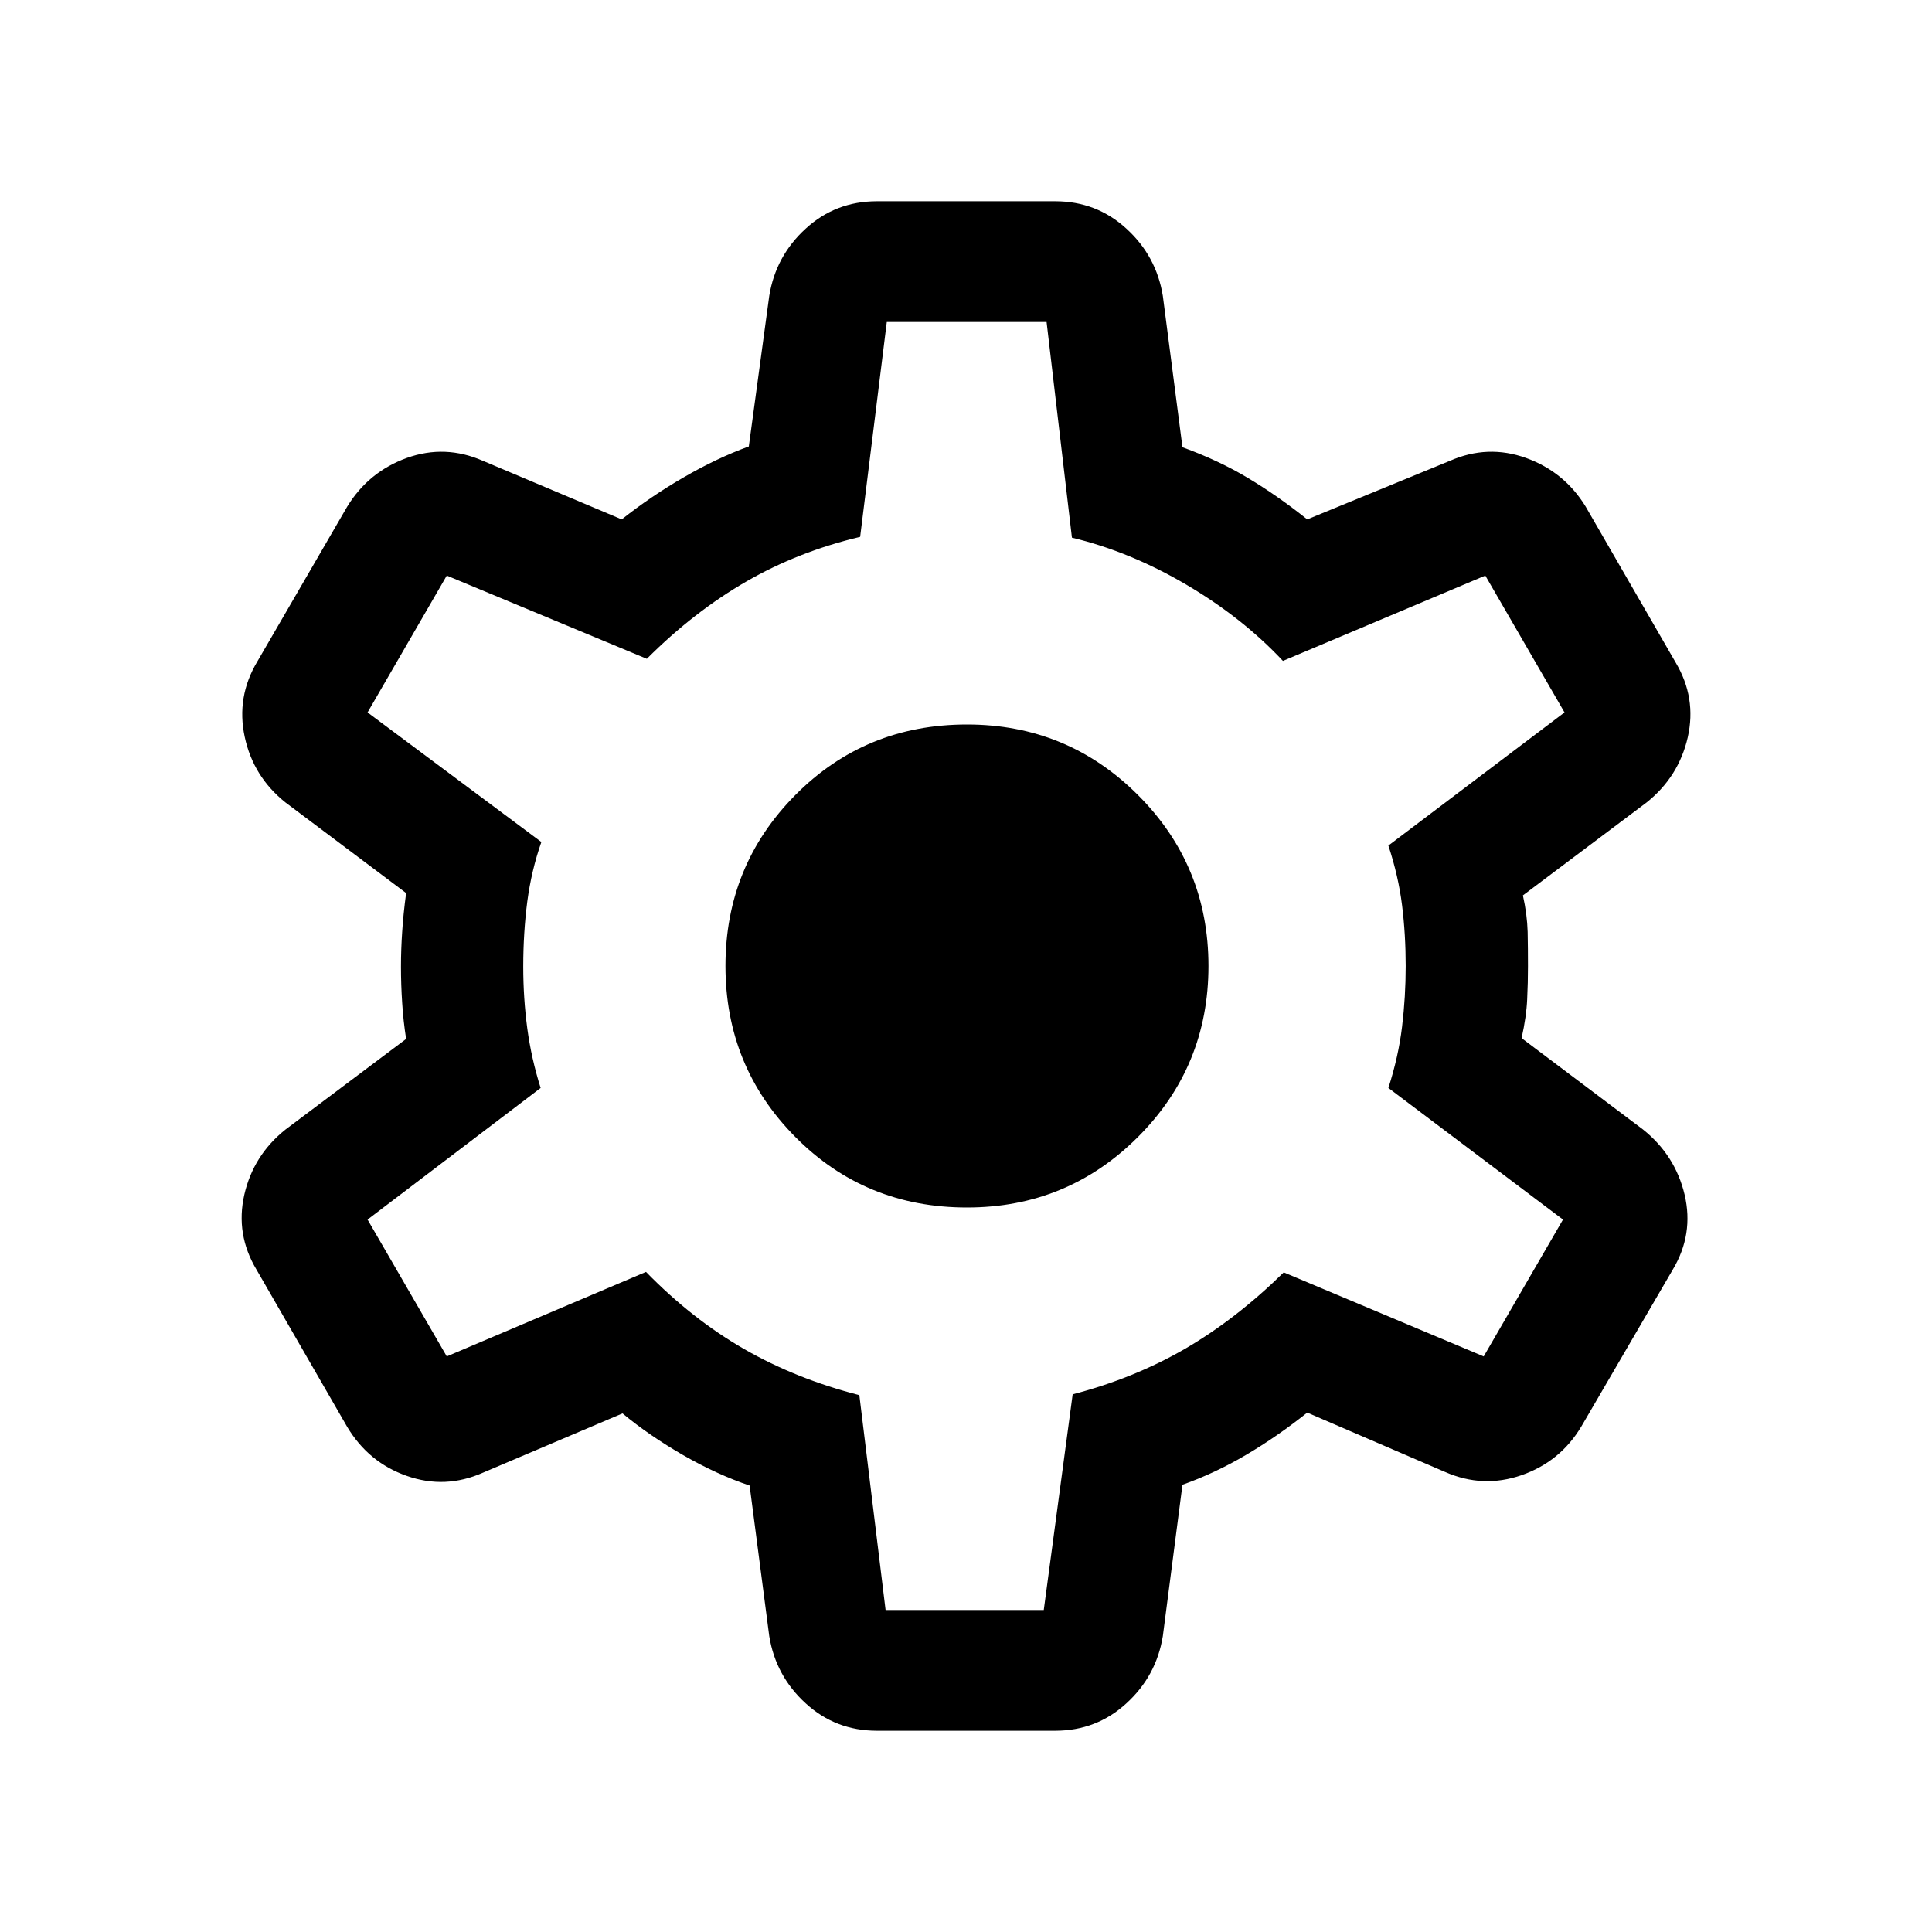
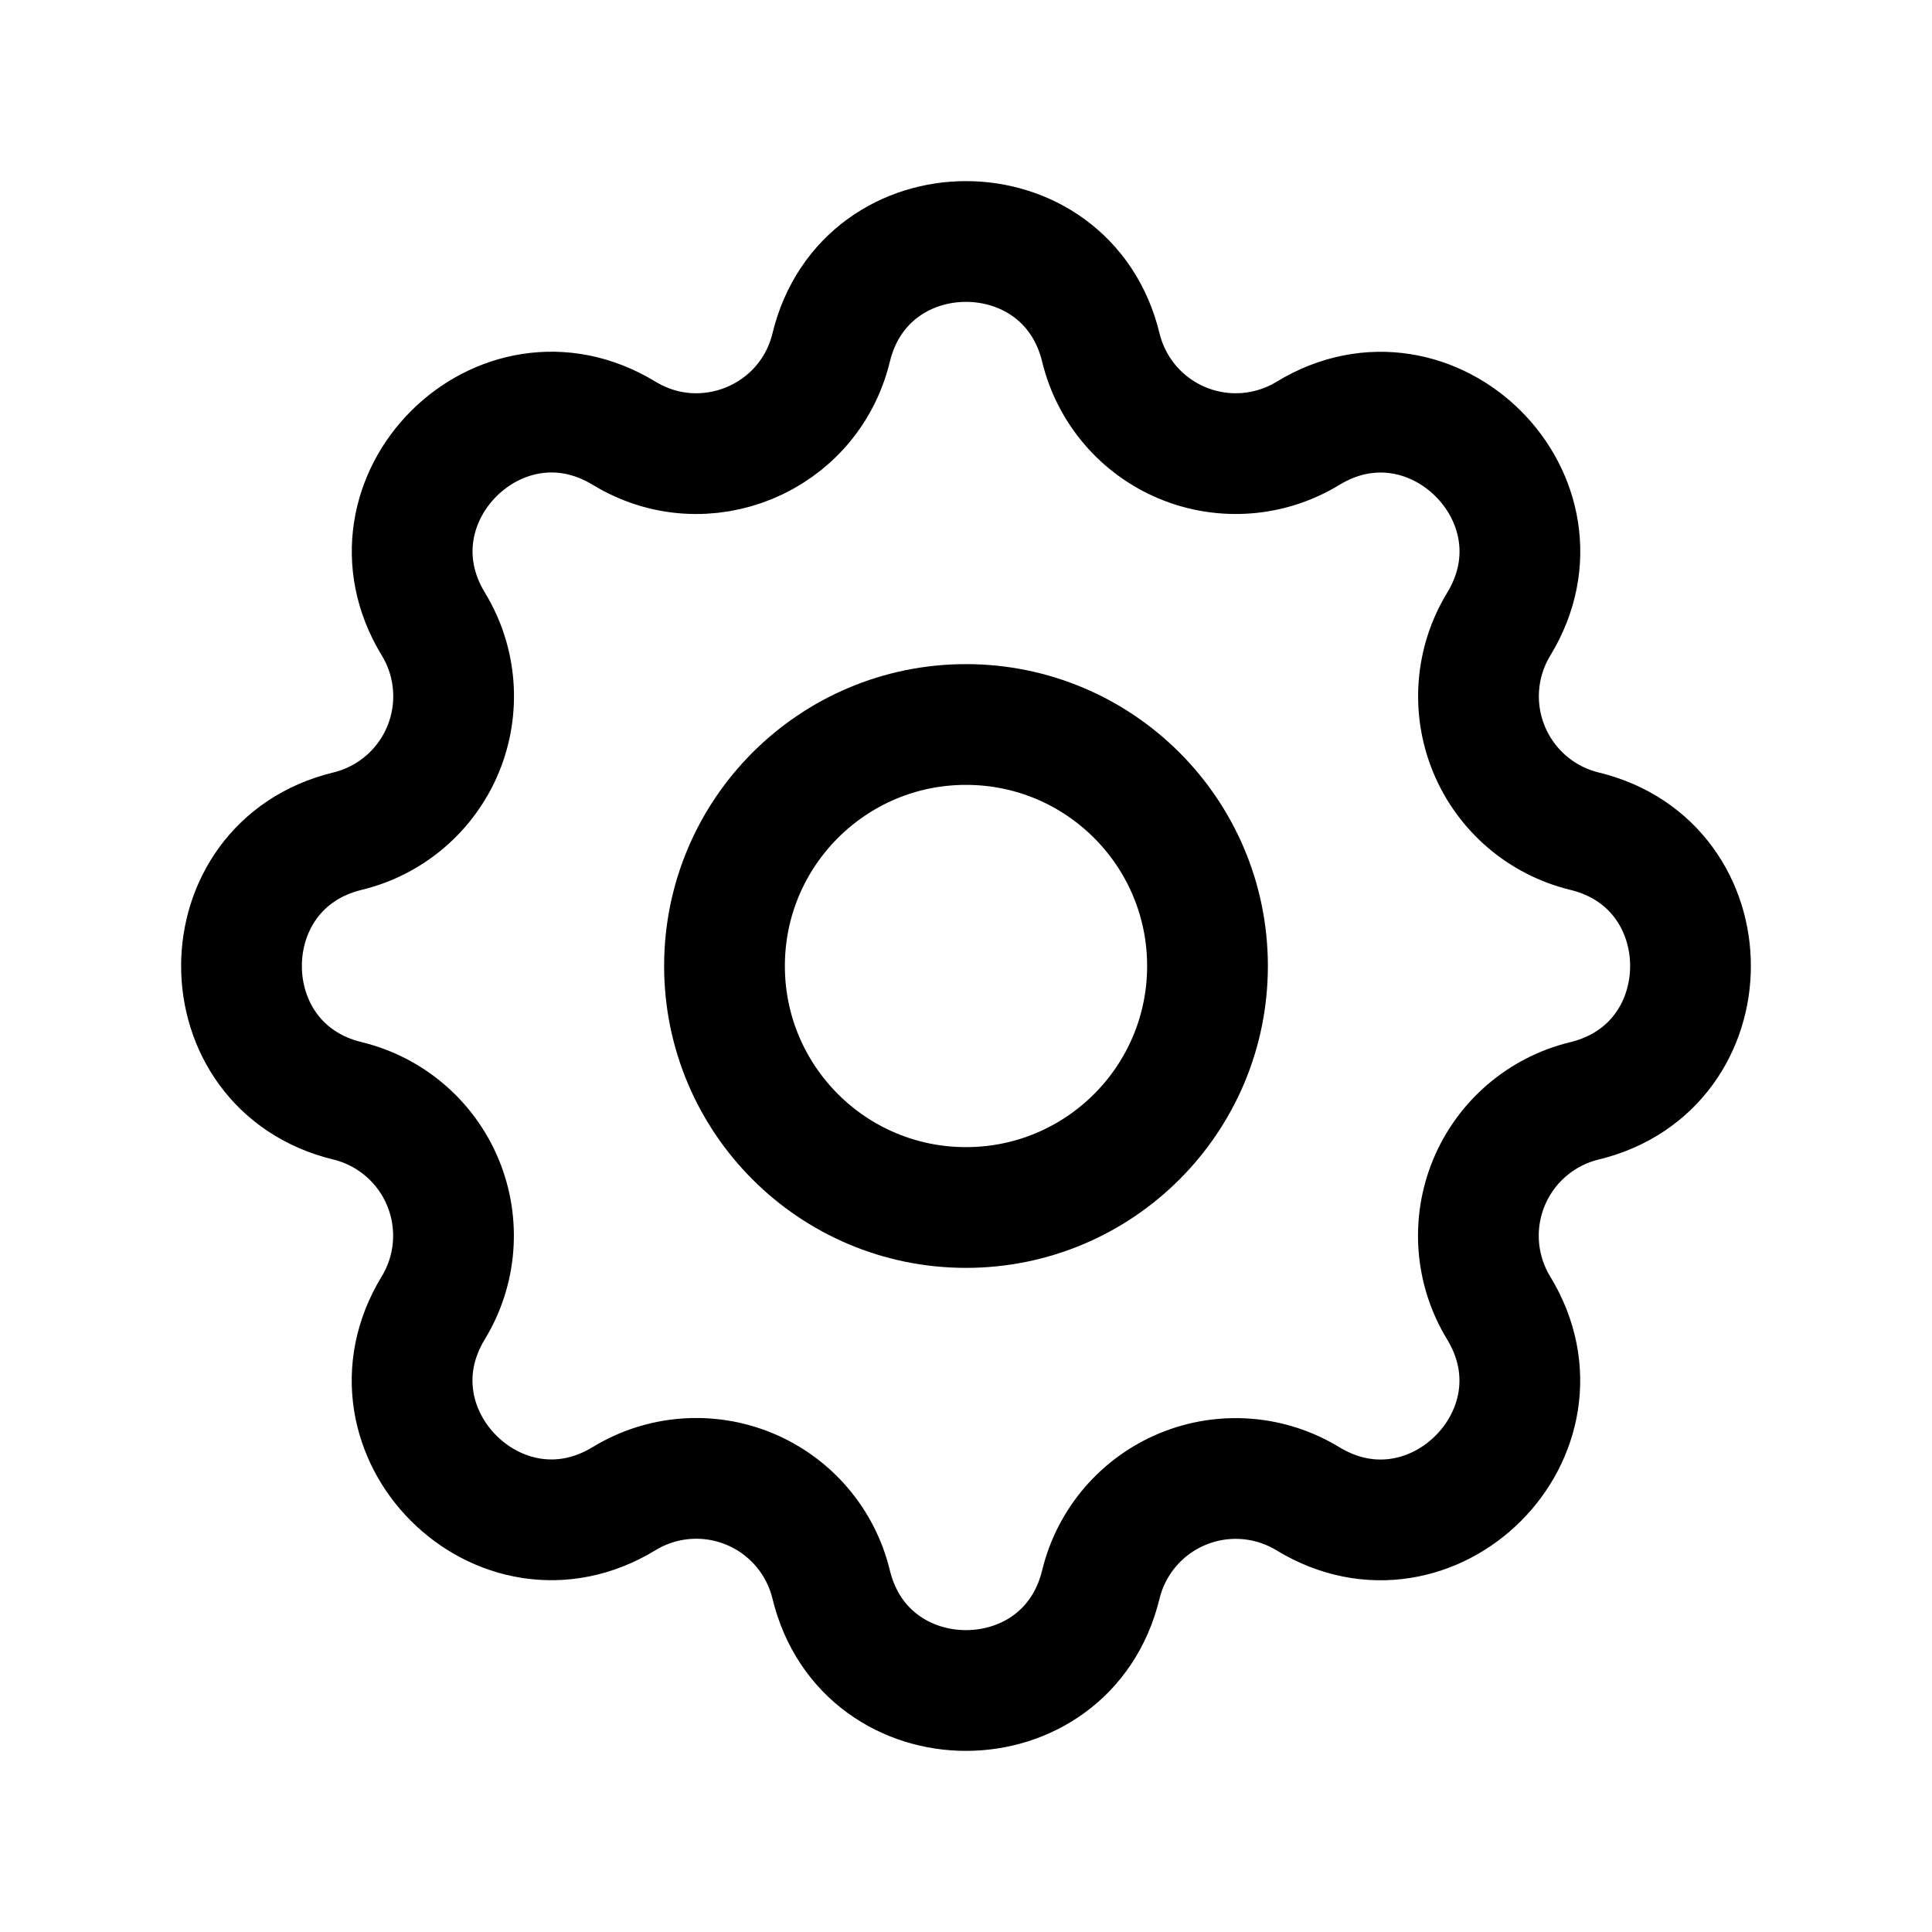
- <svg xmlns="http://www.w3.org/2000/svg" width="24" height="24" viewBox="0 0 24 24" fill="none">
-   <mask id="mask0_463_1542" style="mask-type:alpha" maskUnits="userSpaceOnUse" x="0" y="0" width="24" height="24">
-     <rect width="24" height="24" fill="#D9D9D9" />
-   </mask>
-   <g mask="url(#mask0_463_1542)">
-     <path d="M10.893 21.5C10.552 21.5 10.257 21.387 10.009 21.16C9.761 20.934 9.61 20.656 9.556 20.325L9.312 18.454C9.044 18.364 8.769 18.238 8.488 18.077C8.207 17.915 7.955 17.742 7.733 17.558L6 18.294C5.686 18.433 5.371 18.446 5.053 18.334C4.736 18.223 4.49 18.02 4.314 17.727L3.187 15.773C3.011 15.479 2.961 15.169 3.035 14.841C3.11 14.514 3.28 14.244 3.547 14.031L5.045 12.906C5.022 12.757 5.005 12.608 4.996 12.458C4.986 12.308 4.981 12.158 4.981 12.009C4.981 11.867 4.986 11.723 4.996 11.576C5.005 11.429 5.022 11.269 5.045 11.094L3.547 9.969C3.28 9.756 3.111 9.485 3.04 9.154C2.969 8.823 3.021 8.511 3.197 8.217L4.314 6.292C4.49 6.005 4.736 5.804 5.053 5.689C5.371 5.575 5.686 5.587 6 5.725L7.723 6.452C7.965 6.261 8.222 6.086 8.496 5.928C8.769 5.77 9.038 5.642 9.302 5.546L9.556 3.675C9.61 3.344 9.761 3.066 10.009 2.84C10.257 2.613 10.552 2.5 10.893 2.5H13.108C13.449 2.5 13.744 2.613 13.992 2.84C14.24 3.066 14.391 3.344 14.445 3.675L14.689 5.556C14.989 5.665 15.26 5.792 15.503 5.938C15.746 6.083 15.992 6.255 16.239 6.452L18.01 5.725C18.324 5.587 18.64 5.575 18.957 5.689C19.275 5.804 19.521 6.005 19.697 6.292L20.814 8.227C20.99 8.521 21.04 8.831 20.966 9.159C20.891 9.486 20.721 9.756 20.454 9.969L18.918 11.123C18.954 11.284 18.973 11.435 18.977 11.576C18.98 11.716 18.981 11.858 18.981 12C18.981 12.136 18.978 12.274 18.971 12.415C18.965 12.555 18.942 12.715 18.902 12.896L20.41 14.031C20.677 14.244 20.849 14.514 20.927 14.841C21.004 15.169 20.955 15.479 20.779 15.773L19.646 17.717C19.471 18.011 19.223 18.213 18.902 18.325C18.582 18.436 18.265 18.423 17.951 18.285L16.239 17.548C15.992 17.745 15.739 17.92 15.481 18.072C15.224 18.224 14.96 18.348 14.689 18.444L14.445 20.325C14.391 20.656 14.24 20.934 13.992 21.16C13.744 21.387 13.449 21.5 13.108 21.5H10.893ZM11.001 20H12.966L13.325 17.321C13.836 17.188 14.302 16.998 14.725 16.753C15.147 16.507 15.554 16.192 15.947 15.806L18.431 16.85L19.416 15.15L17.247 13.515C17.33 13.257 17.387 13.003 17.417 12.754C17.447 12.505 17.462 12.254 17.462 12C17.462 11.74 17.447 11.488 17.417 11.246C17.387 11.004 17.33 10.756 17.247 10.504L19.435 8.85L18.451 7.15L15.937 8.21C15.602 7.852 15.201 7.536 14.734 7.261C14.267 6.987 13.794 6.793 13.316 6.679L13.001 4H11.016L10.685 6.669C10.175 6.79 9.704 6.974 9.272 7.223C8.84 7.472 8.427 7.792 8.035 8.184L5.55 7.15L4.566 8.85L6.725 10.46C6.642 10.697 6.584 10.944 6.55 11.2C6.517 11.456 6.5 11.726 6.5 12.009C6.5 12.27 6.517 12.525 6.55 12.775C6.584 13.025 6.639 13.272 6.716 13.515L4.566 15.15L5.55 16.85L8.025 15.8C8.405 16.19 8.811 16.509 9.243 16.758C9.675 17.006 10.152 17.197 10.675 17.331L11.001 20ZM12.012 15C12.844 15 13.552 14.708 14.136 14.124C14.72 13.54 15.012 12.832 15.012 12C15.012 11.168 14.72 10.46 14.136 9.876C13.552 9.292 12.844 9 12.012 9C11.17 9 10.459 9.292 9.88 9.876C9.301 10.46 9.012 11.168 9.012 12C9.012 12.832 9.301 13.54 9.88 14.124C10.459 14.708 11.17 15 12.012 15Z" fill="currentColor" />
-   </g>
+ <svg xmlns="http://www.w3.org/2000/svg" width="24" height="24" viewBox="0 0 24 24" fill="none" stroke="currentColor" stroke-width="1.5" stroke-linecap="round" stroke-linejoin="round" class="icon icon-tabler icons-tabler-outline icon-tabler-settings">
+   <path stroke="none" d="M0 0h24v24H0z" fill="none" />
+   <path d="M10.325 4.317c.426 -1.756 2.924 -1.756 3.35 0a1.724 1.724 0 0 0 2.573 1.066c1.543 -.94 3.31 .826 2.37 2.37a1.724 1.724 0 0 0 1.065 2.572c1.756 .426 1.756 2.924 0 3.35a1.724 1.724 0 0 0 -1.066 2.573c.94 1.543 -.826 3.31 -2.37 2.37a1.724 1.724 0 0 0 -2.572 1.065c-.426 1.756 -2.924 1.756 -3.35 0a1.724 1.724 0 0 0 -2.573 -1.066c-1.543 .94 -3.31 -.826 -2.37 -2.37a1.724 1.724 0 0 0 -1.065 -2.572c-1.756 -.426 -1.756 -2.924 0 -3.35a1.724 1.724 0 0 0 1.066 -2.573c-.94 -1.543 .826 -3.31 2.37 -2.37c1 .608 2.296 .07 2.572 -1.065" />
+   <path d="M9 12a3 3 0 1 0 6 0a3 3 0 0 0 -6 0" />
</svg>
